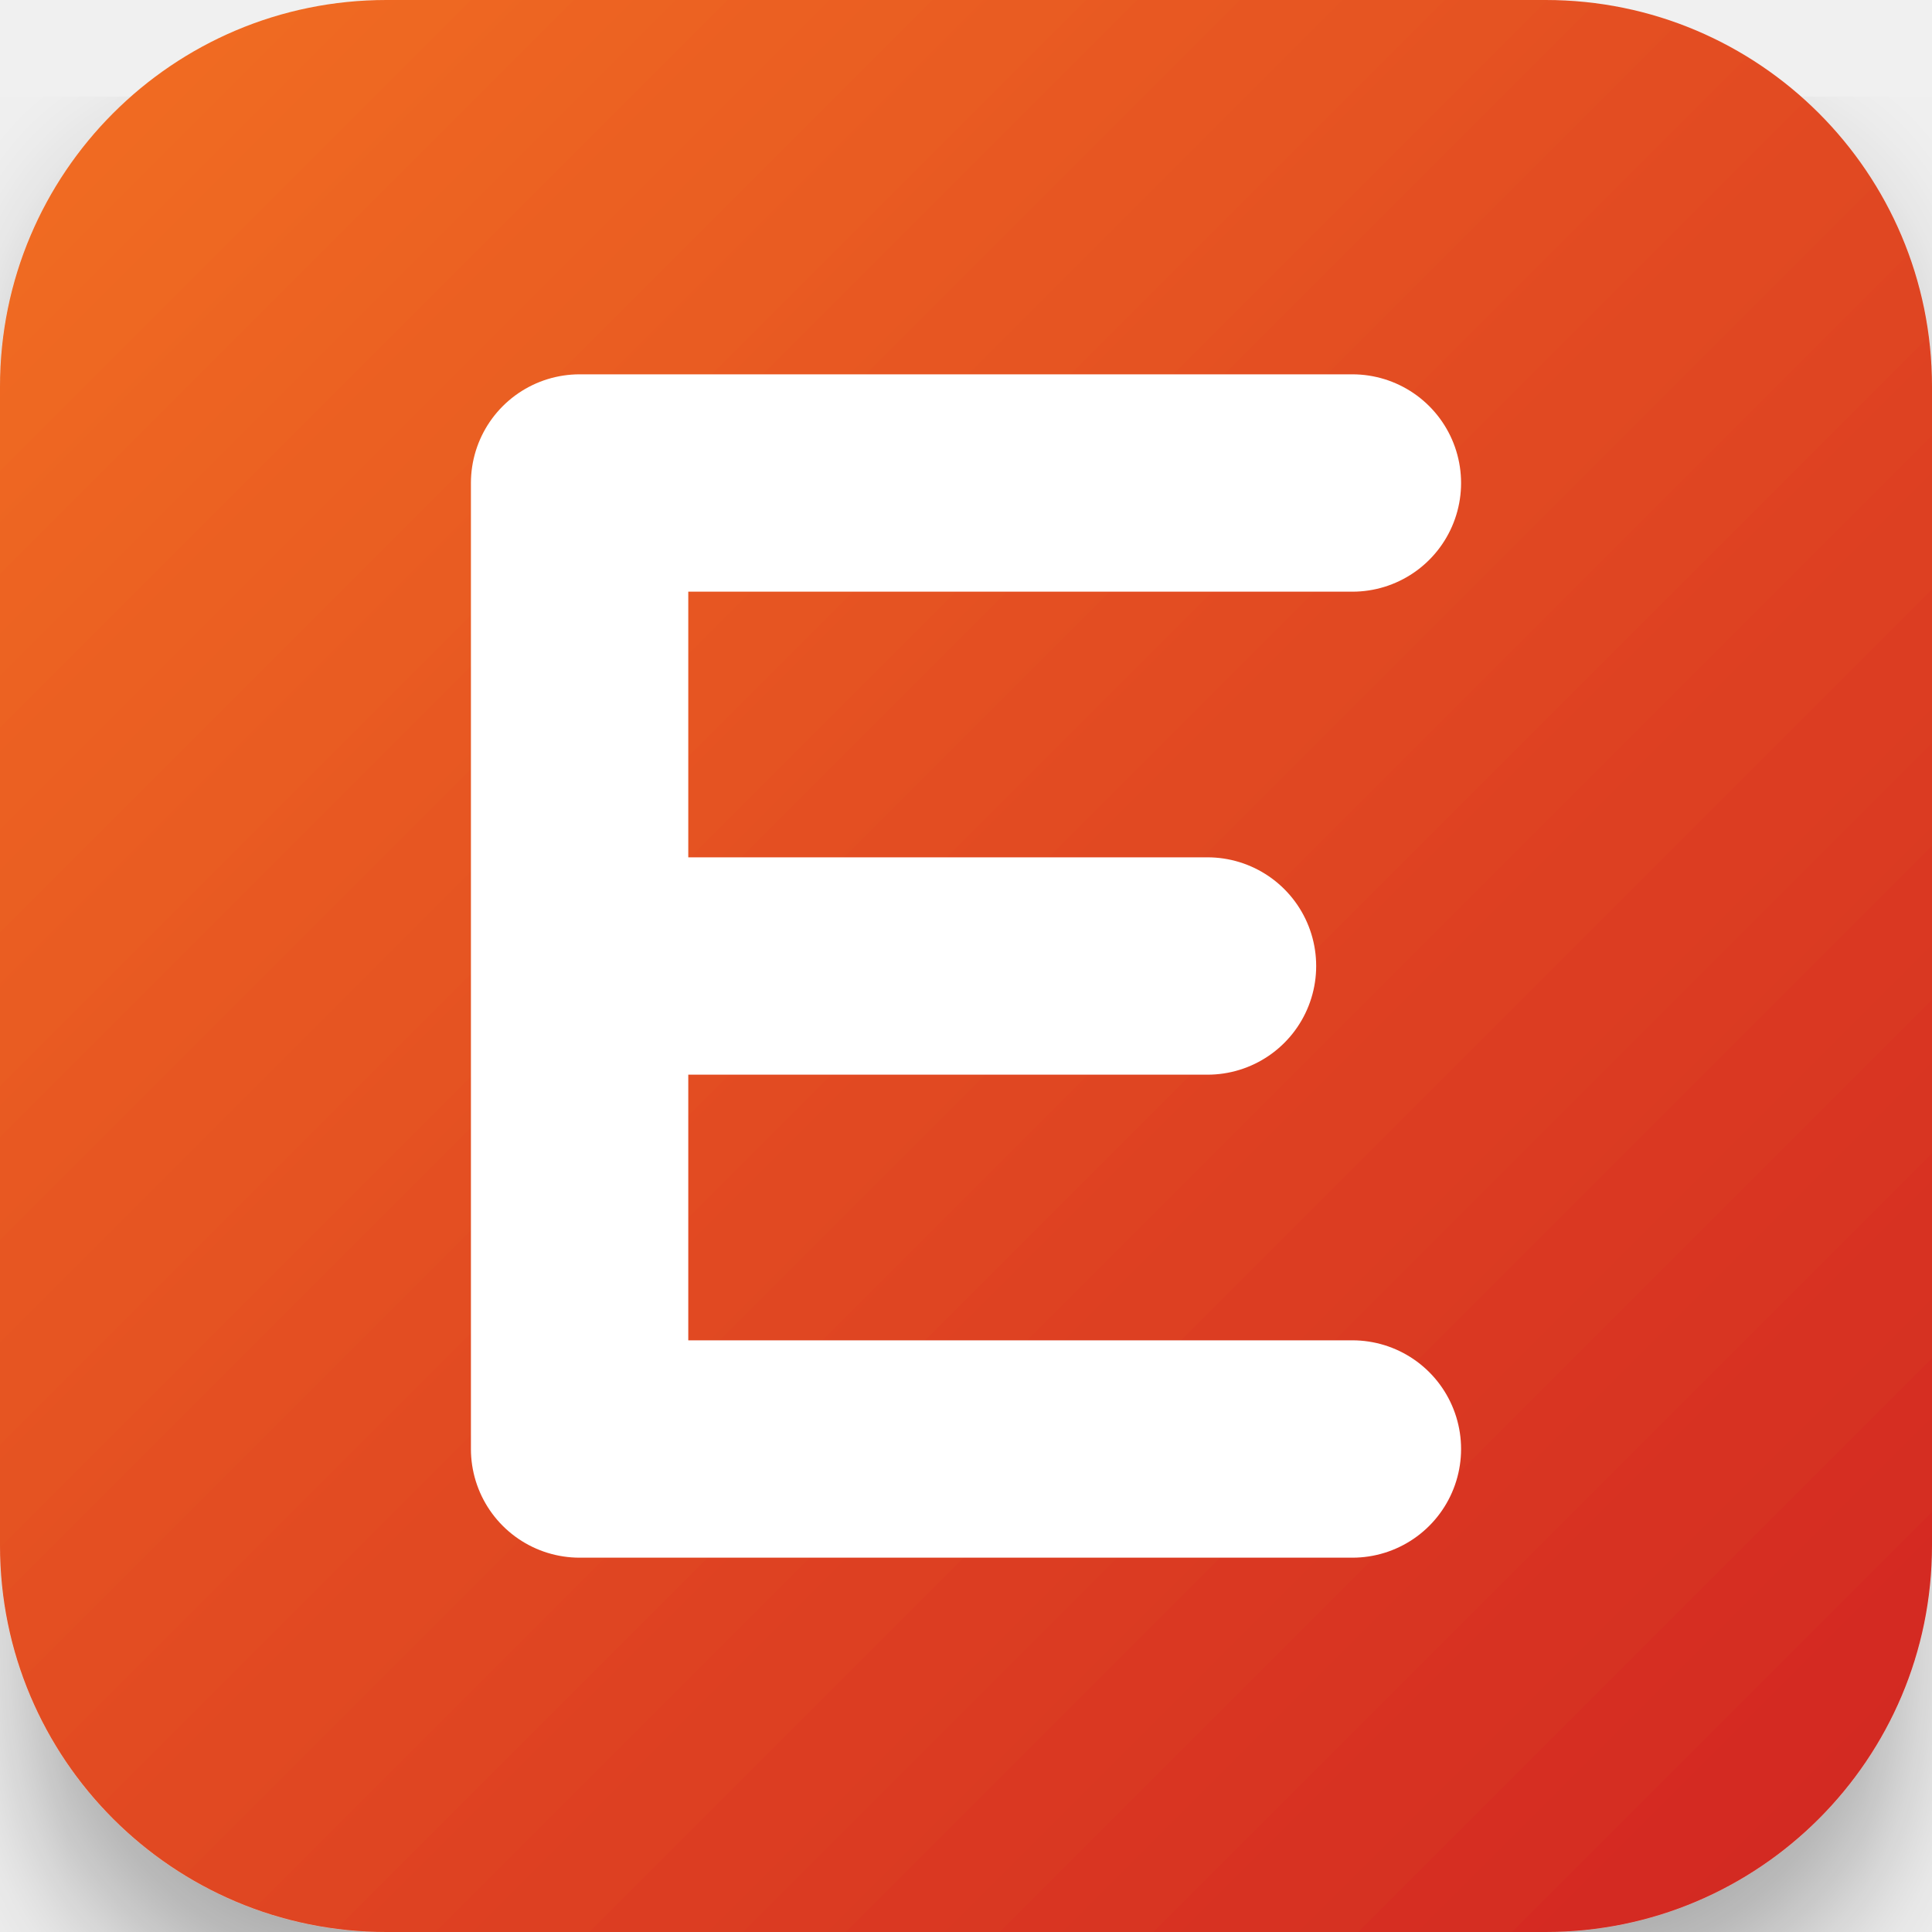
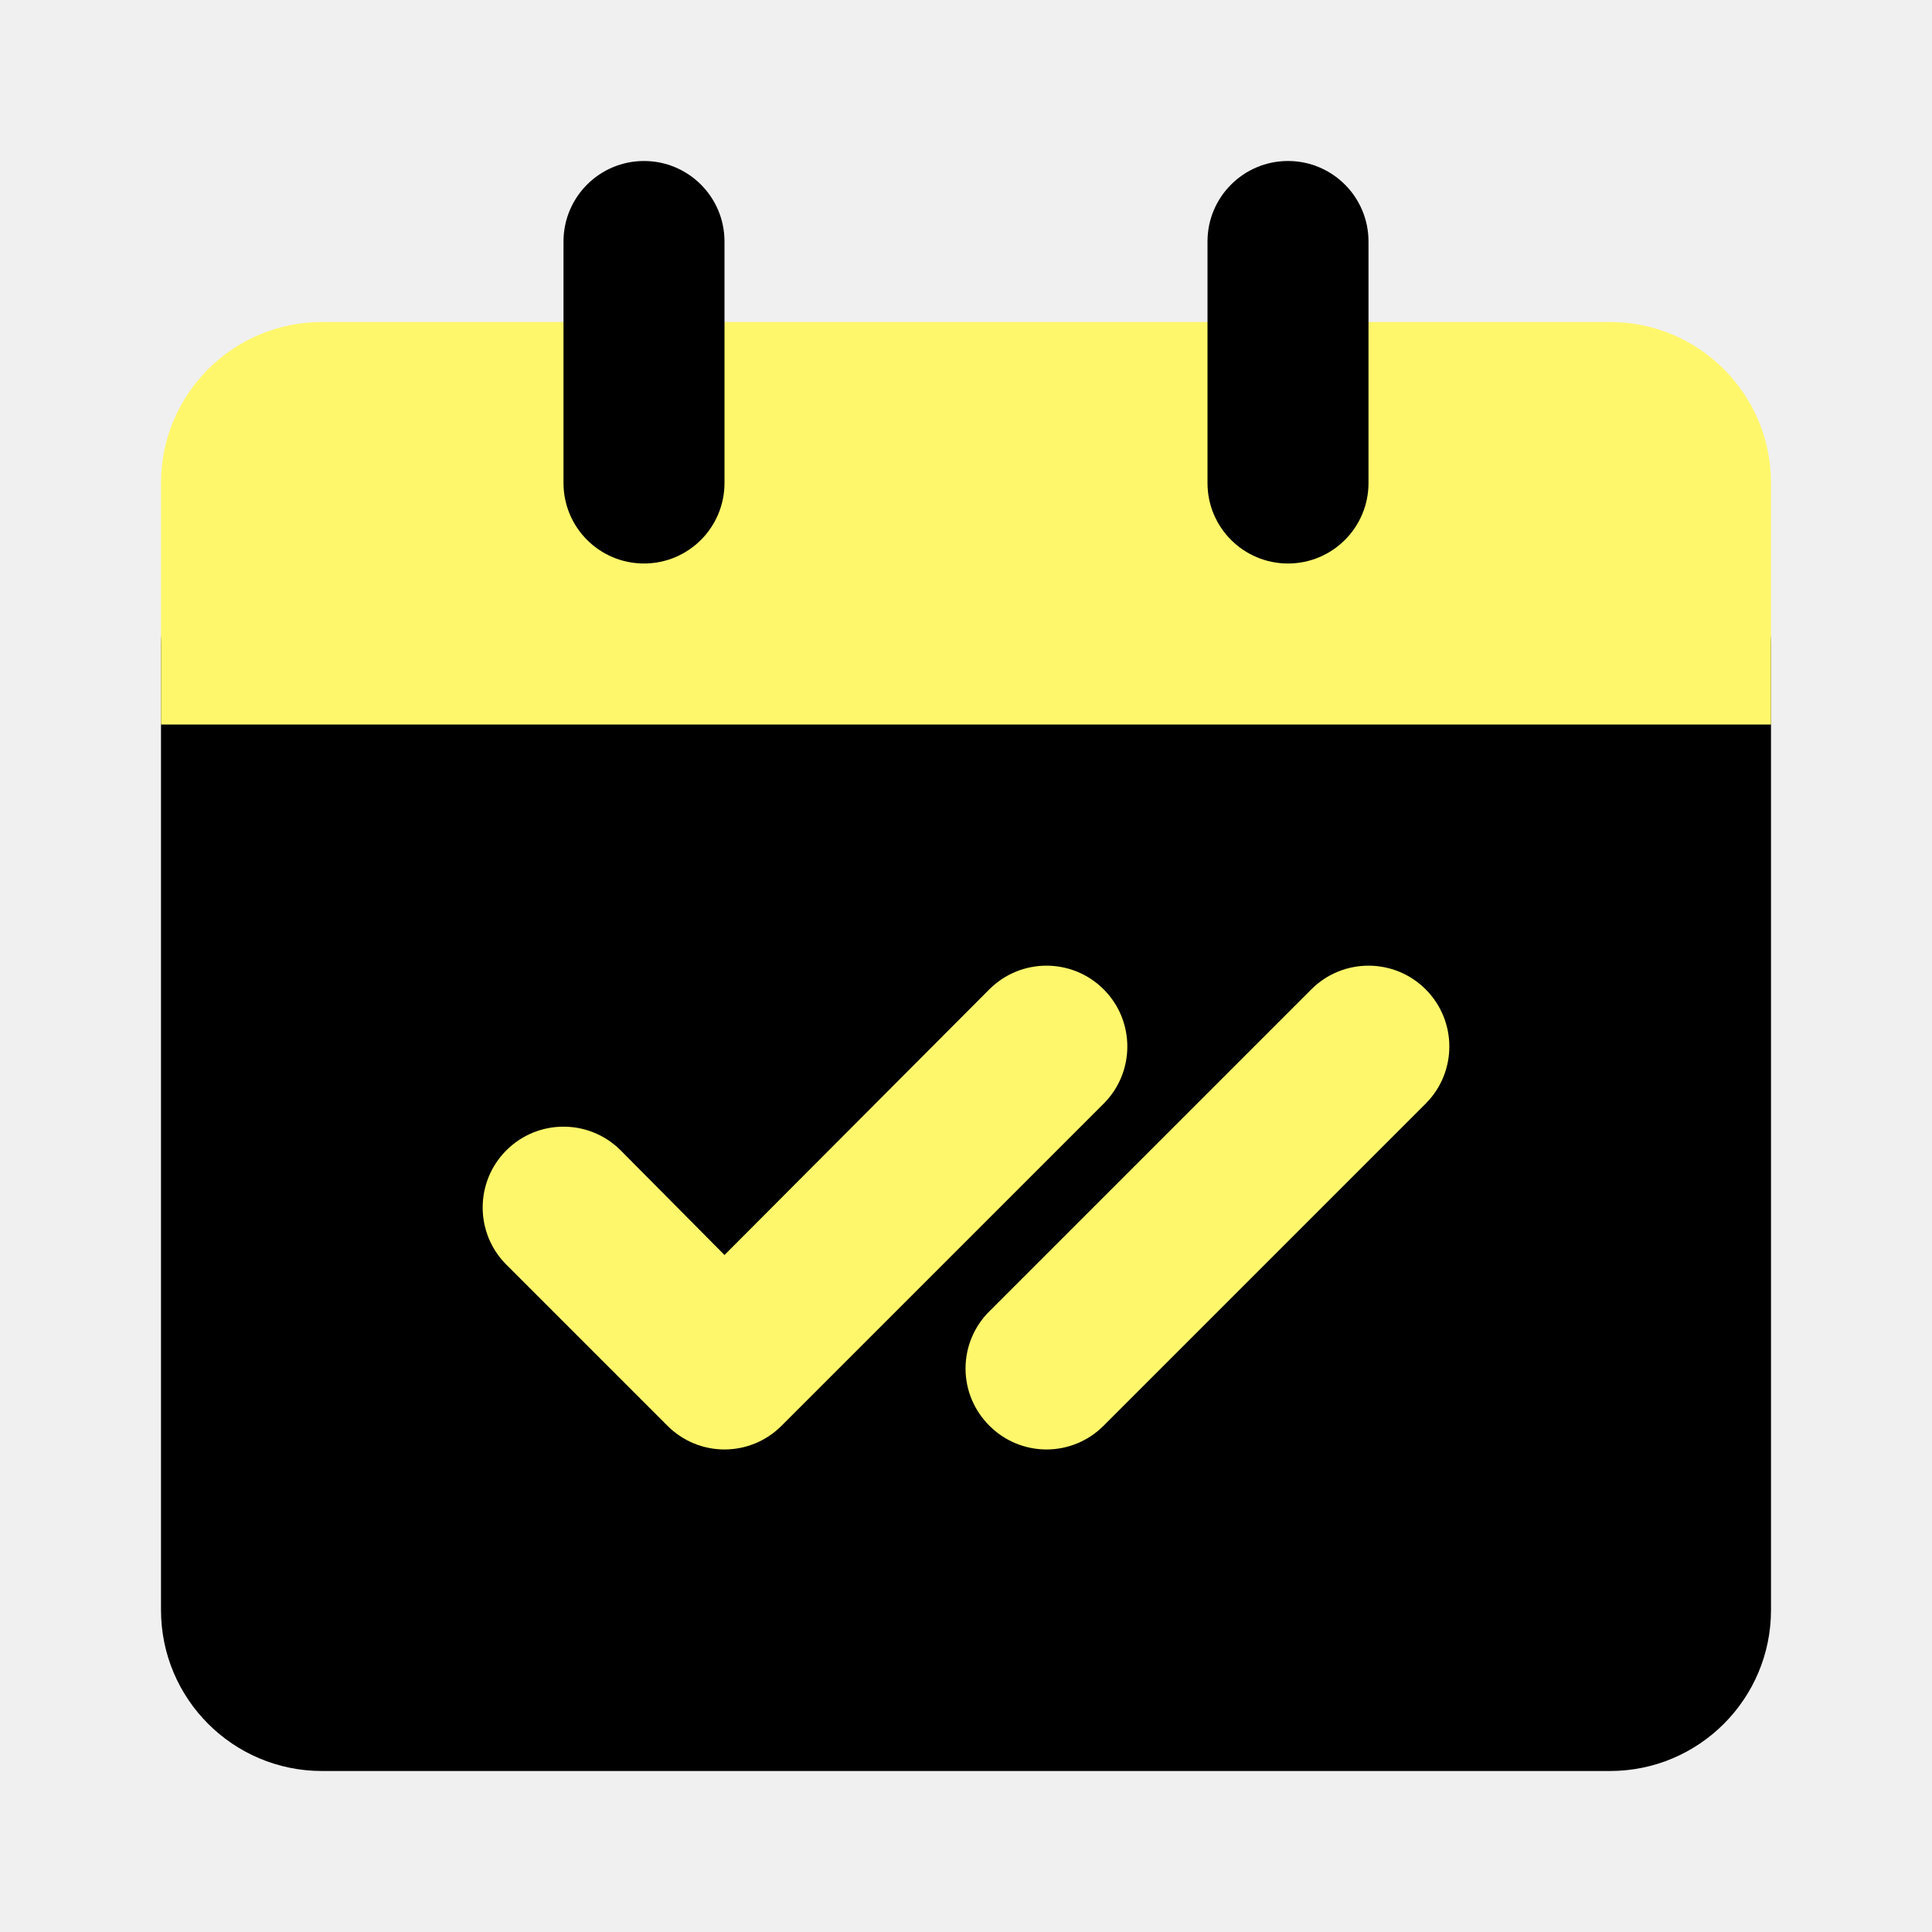
- <svg xmlns="http://www.w3.org/2000/svg" viewBox="0 0 40 40" width="40" height="40">
-   <defs>
-     <linearGradient id="ectGrad" x1="0%" y1="0%" x2="100%" y2="100%">
-       <stop offset="0%" stop-color="#f27024" />
-       <stop offset="100%" stop-color="#d12420" />
-     </linearGradient>
-     <filter id="shadow" x="-20%" y="-20%" width="140%" height="140%">
-       <feDropShadow dx="0" dy="2" stdDeviation="1.5" flood-opacity="0.3" />
-     </filter>
-   </defs>
-   <rect width="40" height="40" rx="8" fill="url(#ectGrad)" filter="url(#shadow)" />
-   <path d="M 12 10 L 28 10 M 12 20 L 25 20 M 12 30 L 28 30 M 12 10 L 12 30" stroke="#ffffff" stroke-width="4.5" stroke-linecap="round" fill="none" />
+ <svg xmlns="http://www.w3.org/2000/svg" fill="#000000" width="222px" height="222px" viewBox="0 0 24 24" id="date-double-check" data-name="Flat Color" class="icon flat-color">
+   <g id="SVGRepo_bgCarrier" stroke-width="0" />
+   <g id="SVGRepo_tracerCarrier" stroke-linecap="round" stroke-linejoin="round" />
+   <g id="SVGRepo_iconCarrier">
+     <path id="primary" d="M21,7H3A1,1,0,0,0,2,8V20a2,2,0,0,0,2,2H20a2,2,0,0,0,2-2V8A1,1,0,0,0,21,7Z" style="fill: #000000;" />
+     <path id="secondary" d="M22,6V9H2V6A2,2,0,0,1,4,4H20A2,2,0,0,1,22,6ZM9.71,17.71l4-4a1,1,0,0,0-1.42-1.42L9,15.59l-1.29-1.3a1,1,0,0,0-1.42,1.42l2,2a1,1,0,0,0,1.42,0Zm4,0,4-4a1,1,0,0,0-1.42-1.42l-4,4a1,1,0,0,0,0,1.42,1,1,0,0,0,1.42,0Z" style="fill: #fff76b;" />
+     <path id="primary-2" data-name="primary" d="M16,7a1,1,0,0,1-1-1V3a1,1,0,0,1,2,0V6A1,1,0,0,1,16,7ZM9,6V3A1,1,0,0,0,7,3V6A1,1,0,0,0,9,6Z" style="fill: #000000;" />
+   </g>
</svg>
